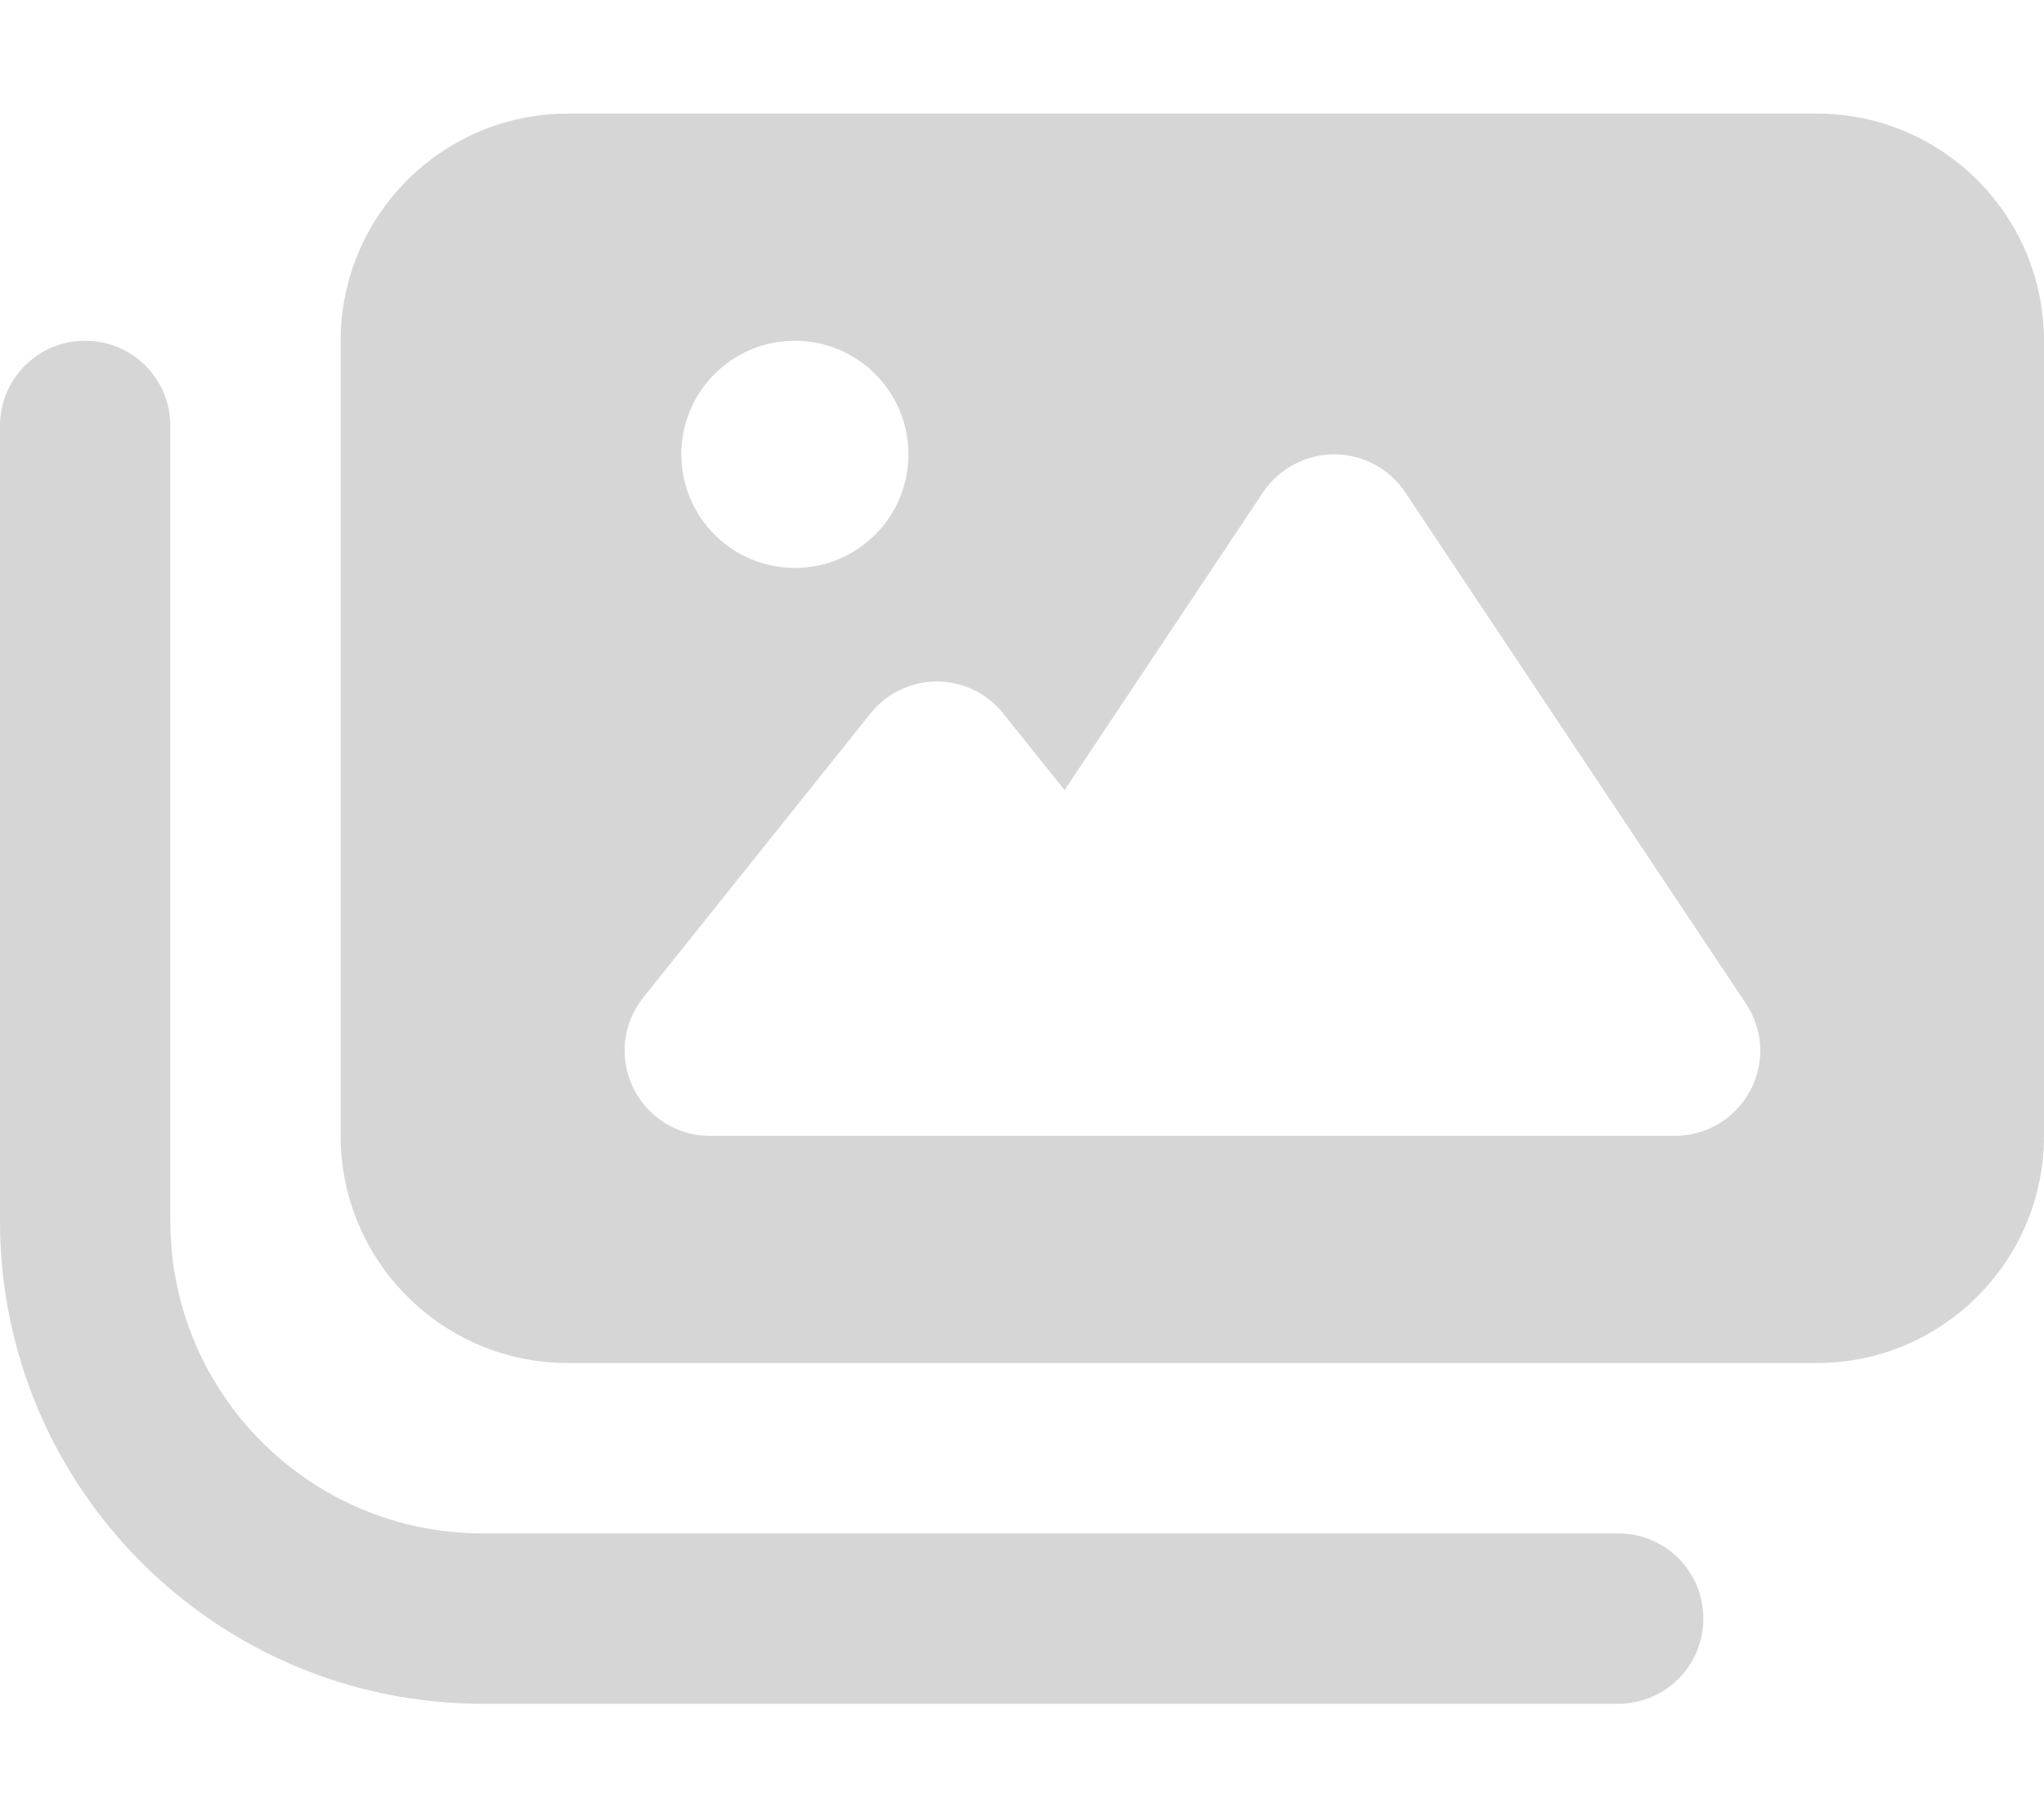
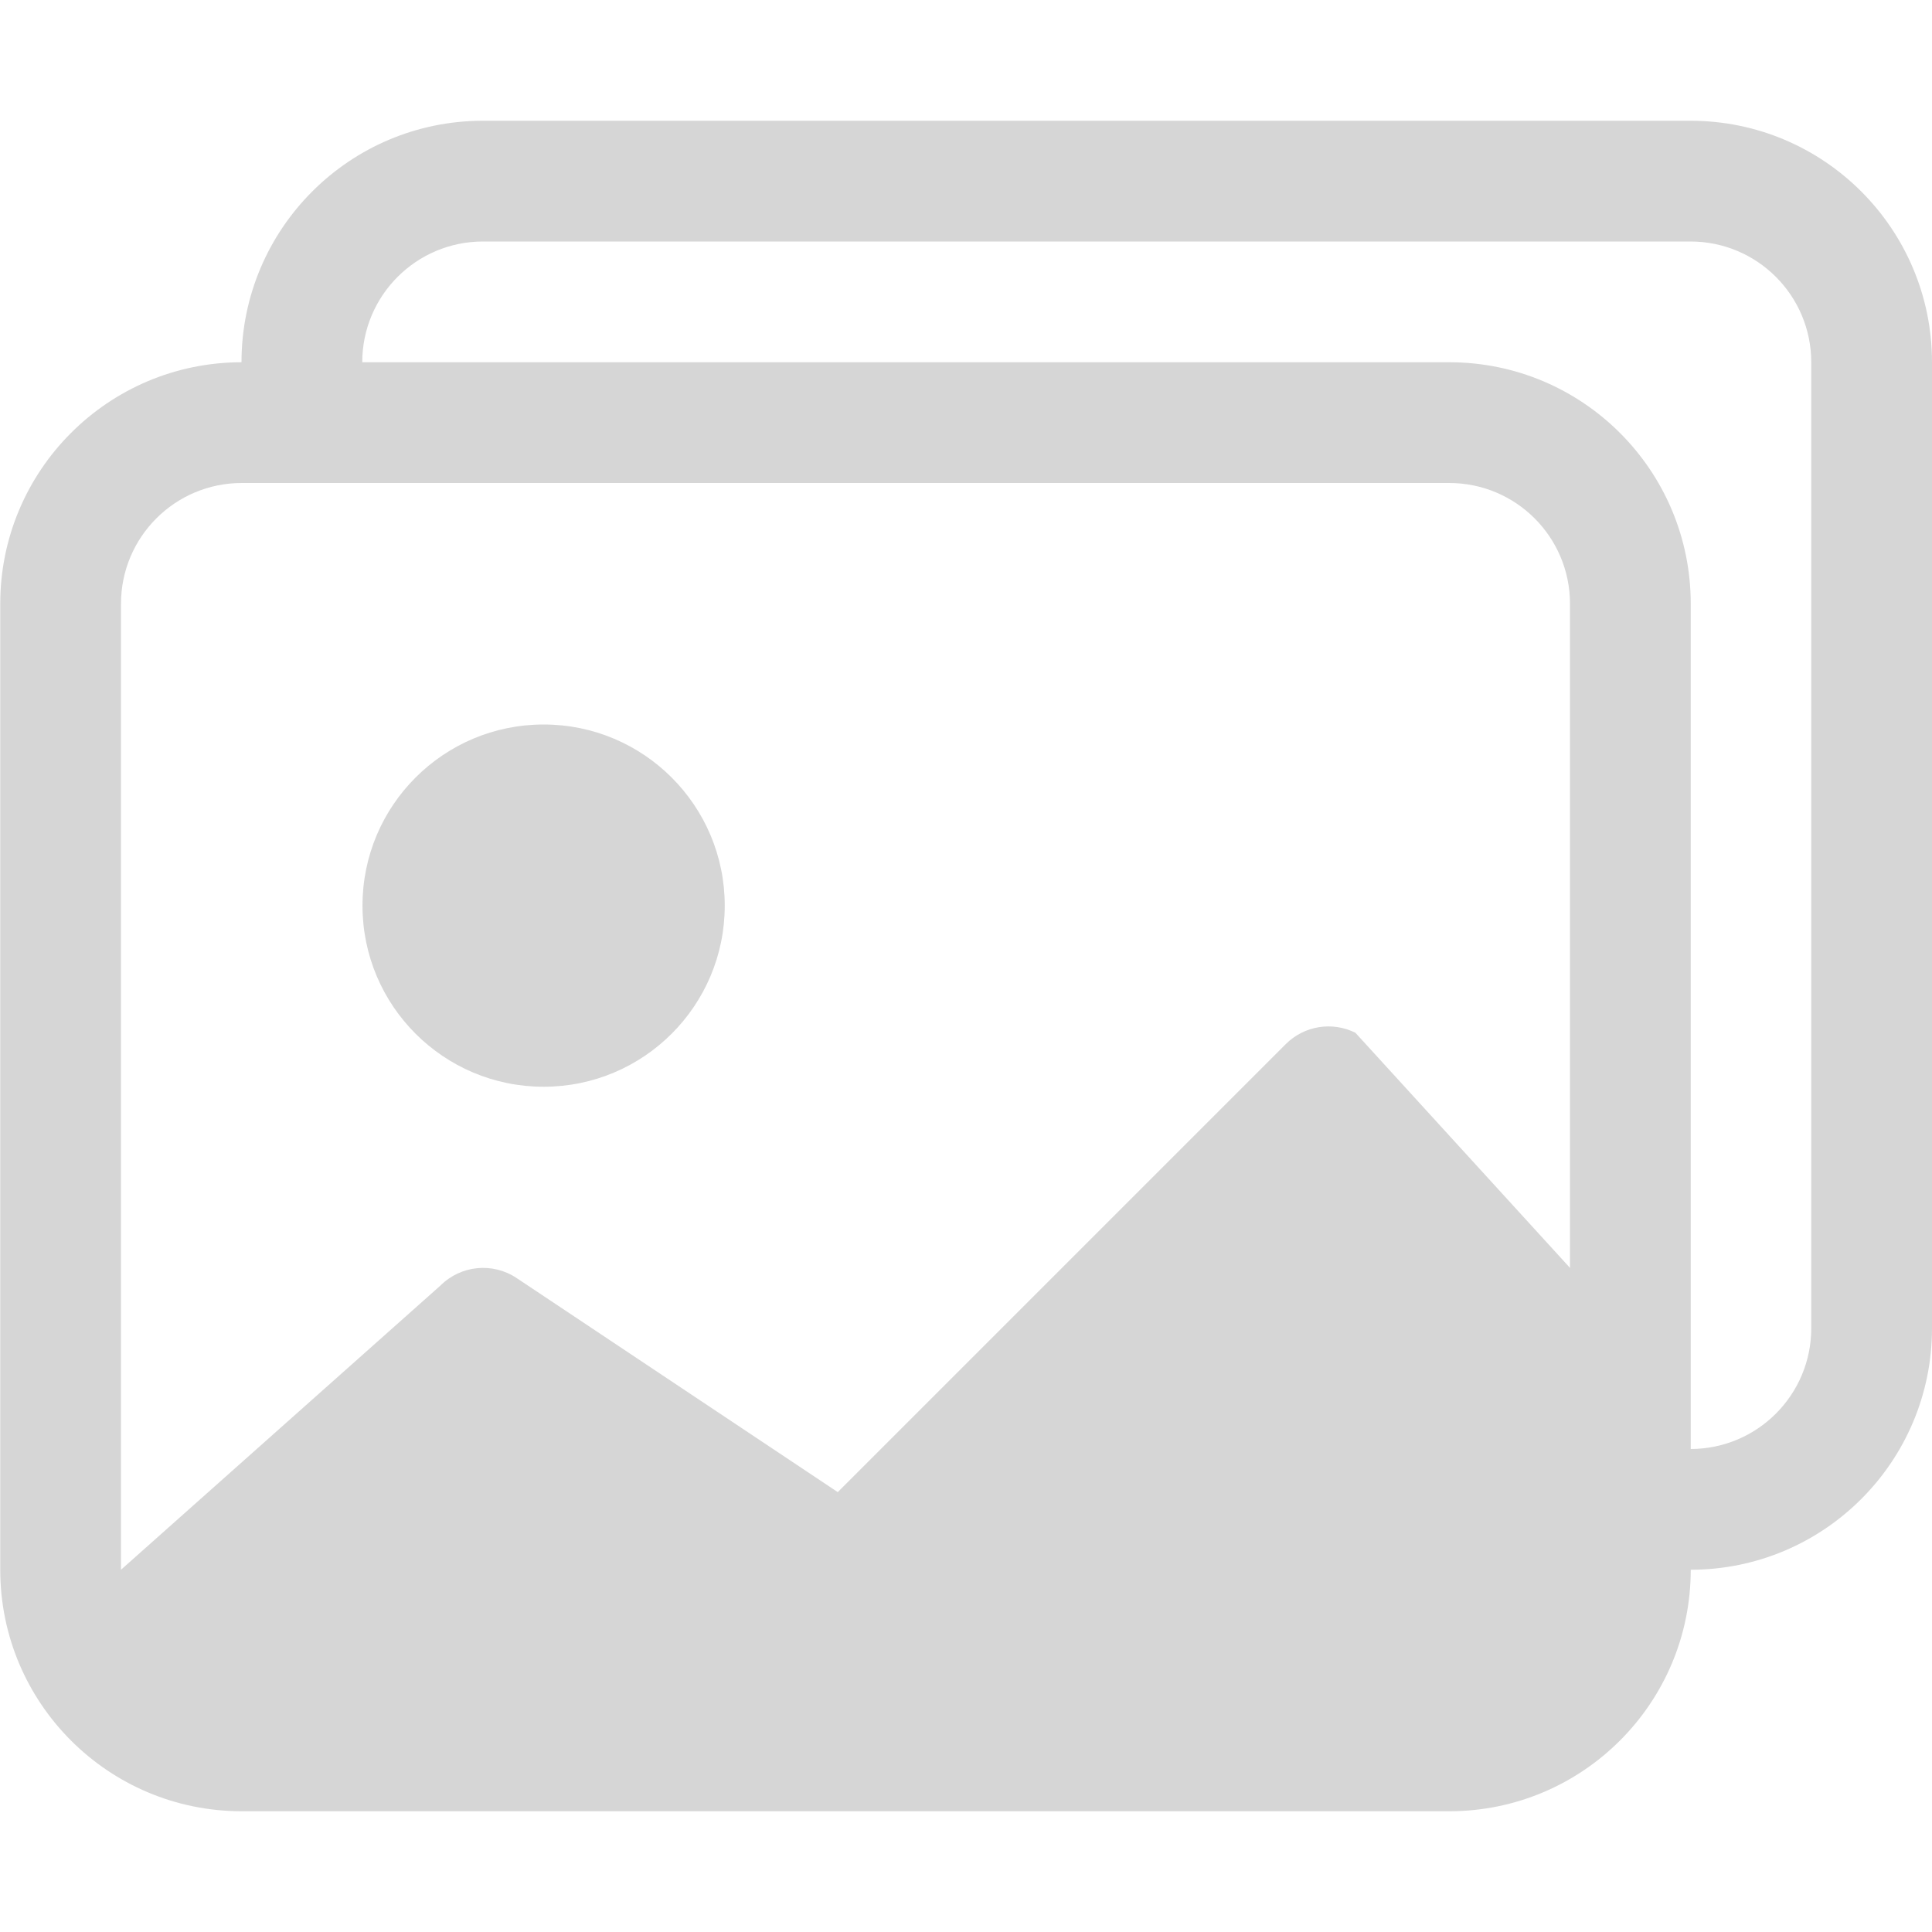
- <svg xmlns="http://www.w3.org/2000/svg" viewBox="0 0 576 512">
-   <path fill="#d6d6d6" d="M160 32c-35.3 0-64 28.7-64 64V320c0 35.3 28.7 64 64 64H512c35.3 0 64-28.7 64-64V96c0-35.3-28.7-64-64-64H160zM396 138.7l96 144c4.9 7.4 5.4 16.8 1.2 24.6S480.9 320 472 320H328 280 200c-9.2 0-17.6-5.3-21.6-13.6s-2.9-18.2 2.9-25.4l64-80c4.6-5.7 11.4-9 18.7-9s14.2 3.3 18.7 9l17.3 21.6 56-84C360.5 132 368 128 376 128s15.5 4 20 10.7zM192 128a32 32 0 1 1 64 0 32 32 0 1 1 -64 0zM48 120c0-13.3-10.7-24-24-24S0 106.7 0 120V344c0 75.1 60.9 136 136 136H456c13.3 0 24-10.7 24-24s-10.7-24-24-24H136c-48.6 0-88-39.4-88-88V120z" />
+ <svg xmlns="http://www.w3.org/2000/svg" width="16" height="16" fill="#d6d6d6" class="bi bi-images" viewBox="0 0 16 16">
+   <path d="M4.502 9a1.5 1.5 0 1 0 0-3 1.5 1.5 0 0 0 0 3z" />
+   <path d="M14.002 13a2 2 0 0 1-2 2h-10a2 2 0 0 1-2-2V5A2 2 0 0 1 2 3a2 2 0 0 1 2-2h10a2 2 0 0 1 2 2v8a2 2 0 0 1-1.998 2zM14 2H4a1 1 0 0 0-1 1h9.002a2 2 0 0 1 2 2v7A1 1 0 0 0 15 11V3a1 1 0 0 0-1-1zM2.002 4a1 1 0 0 0-1 1v8l2.646-2.354a.5.5 0 0 1 .63-.062l2.66 1.773 3.71-3.71a.5.5 0 0 1 .577-.094l1.777 1.947V5a1 1 0 0 0-1-1h-10z" />
</svg>
